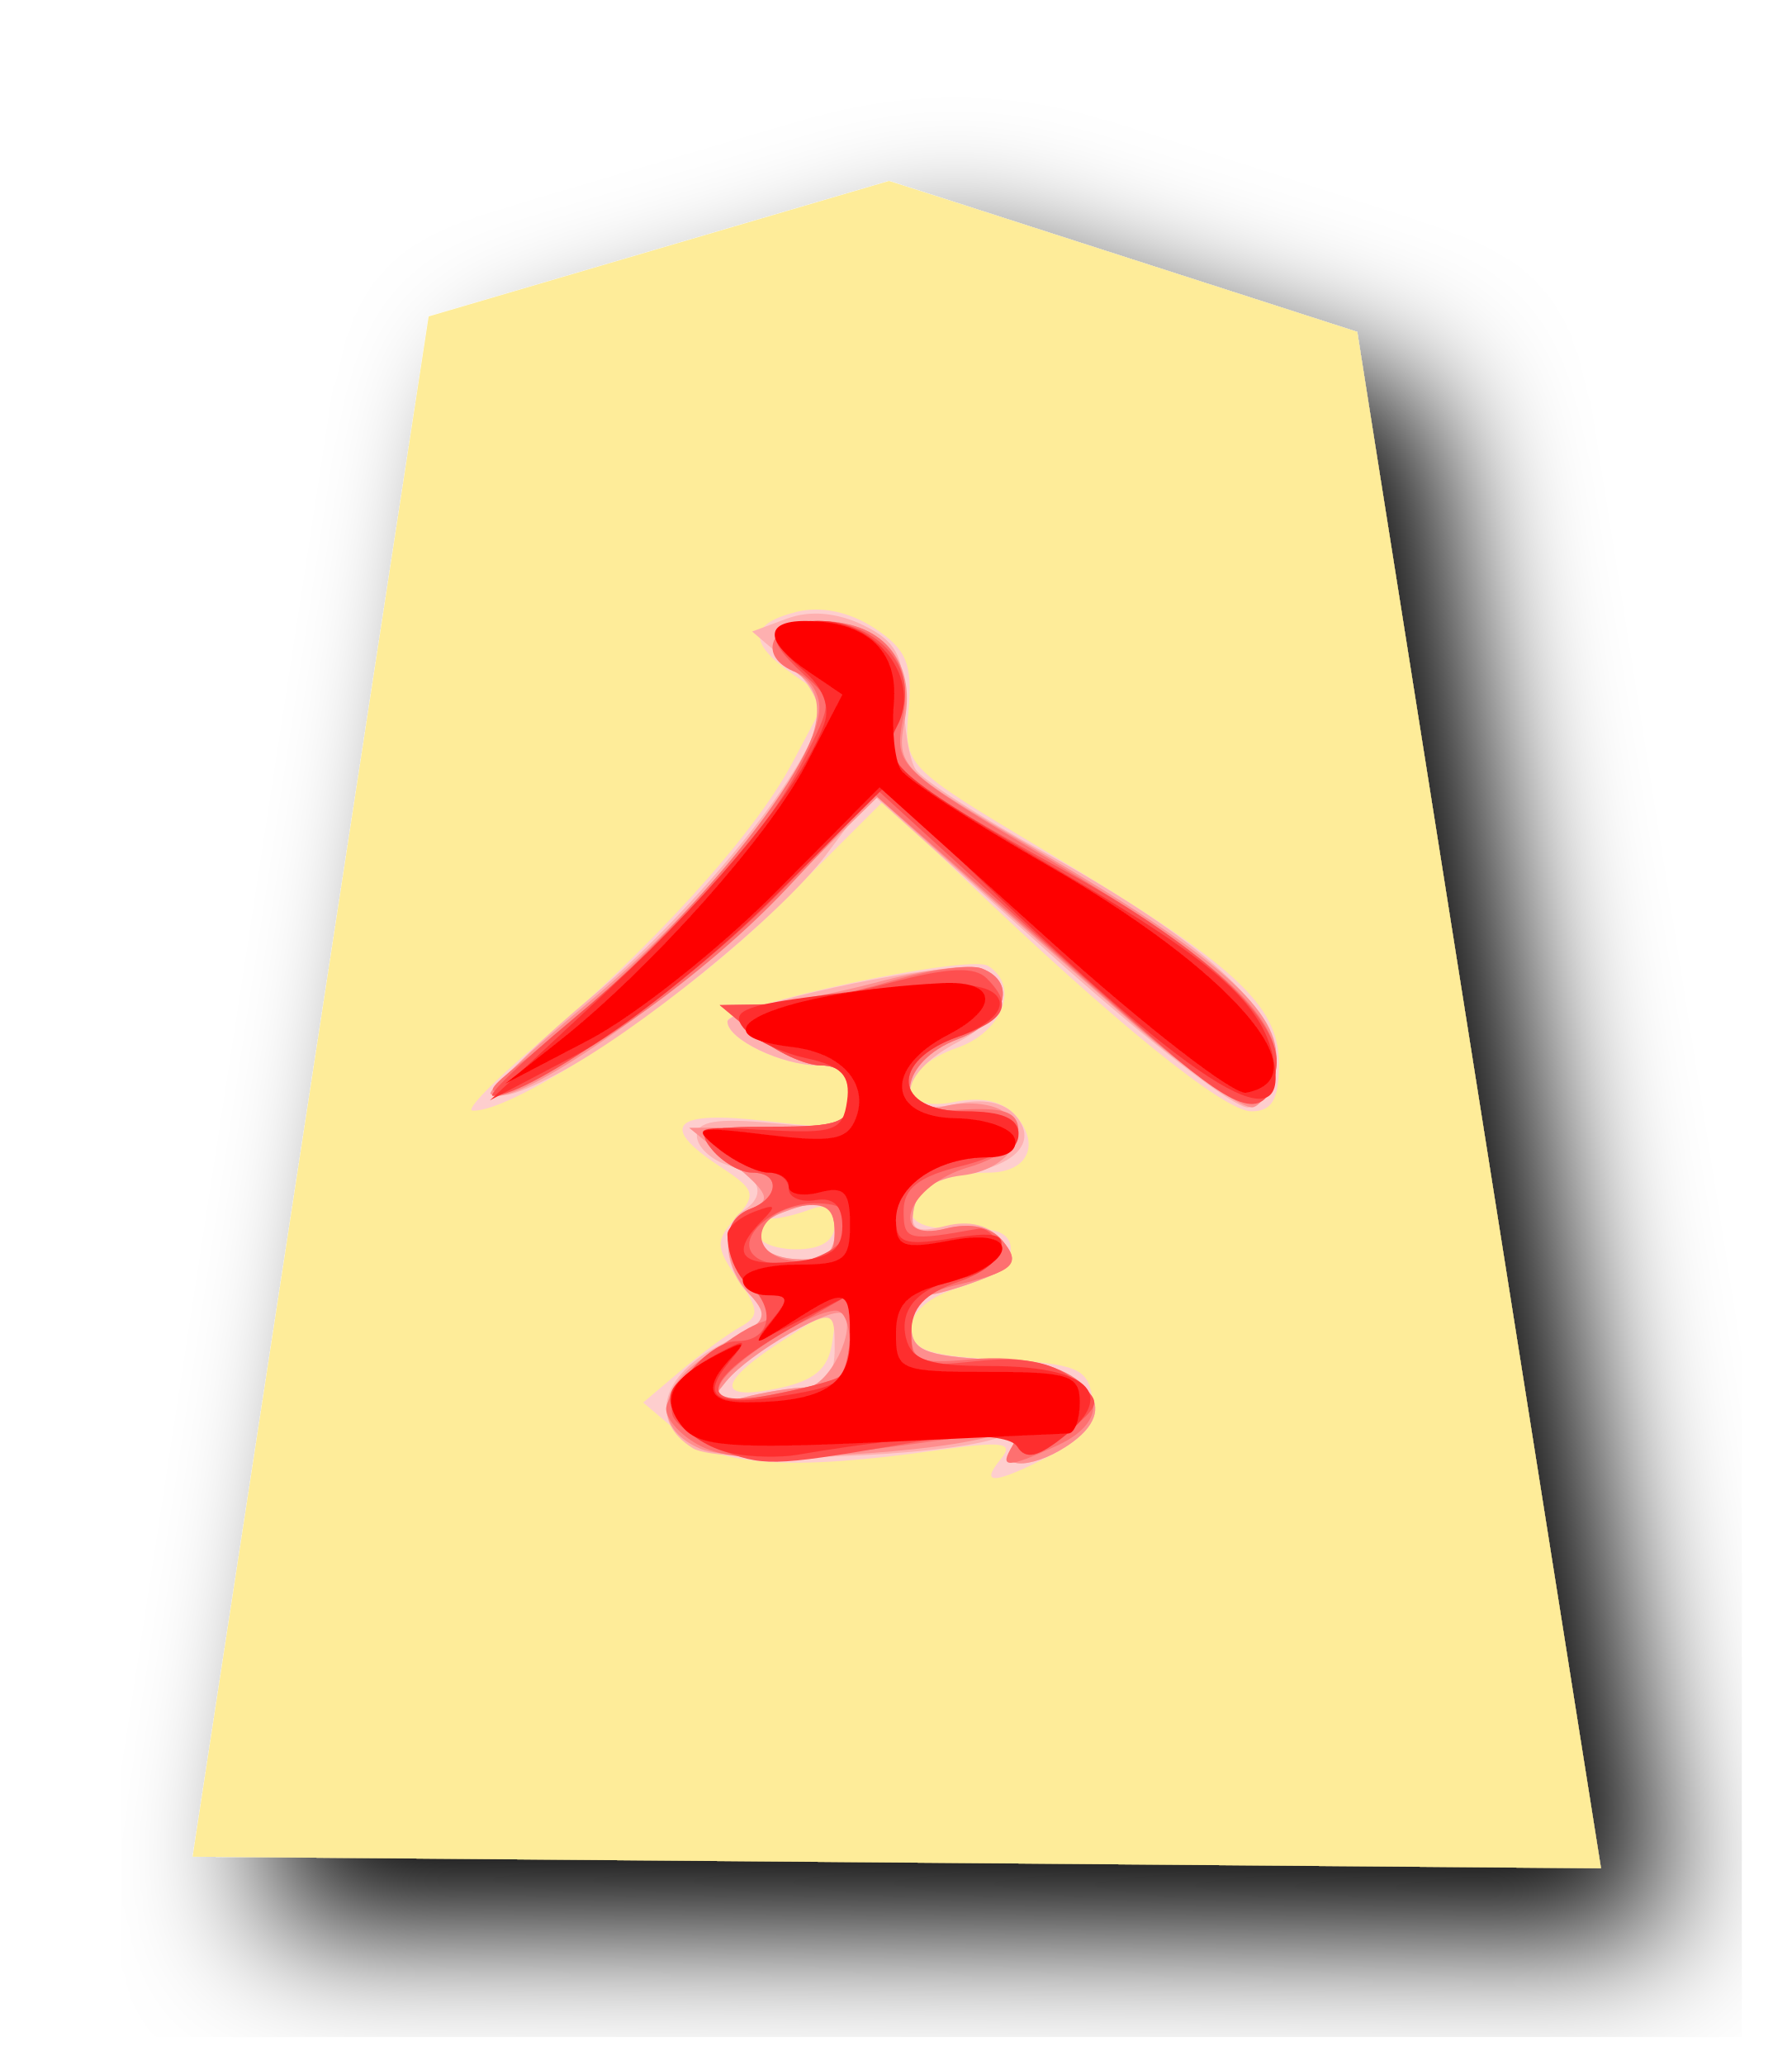
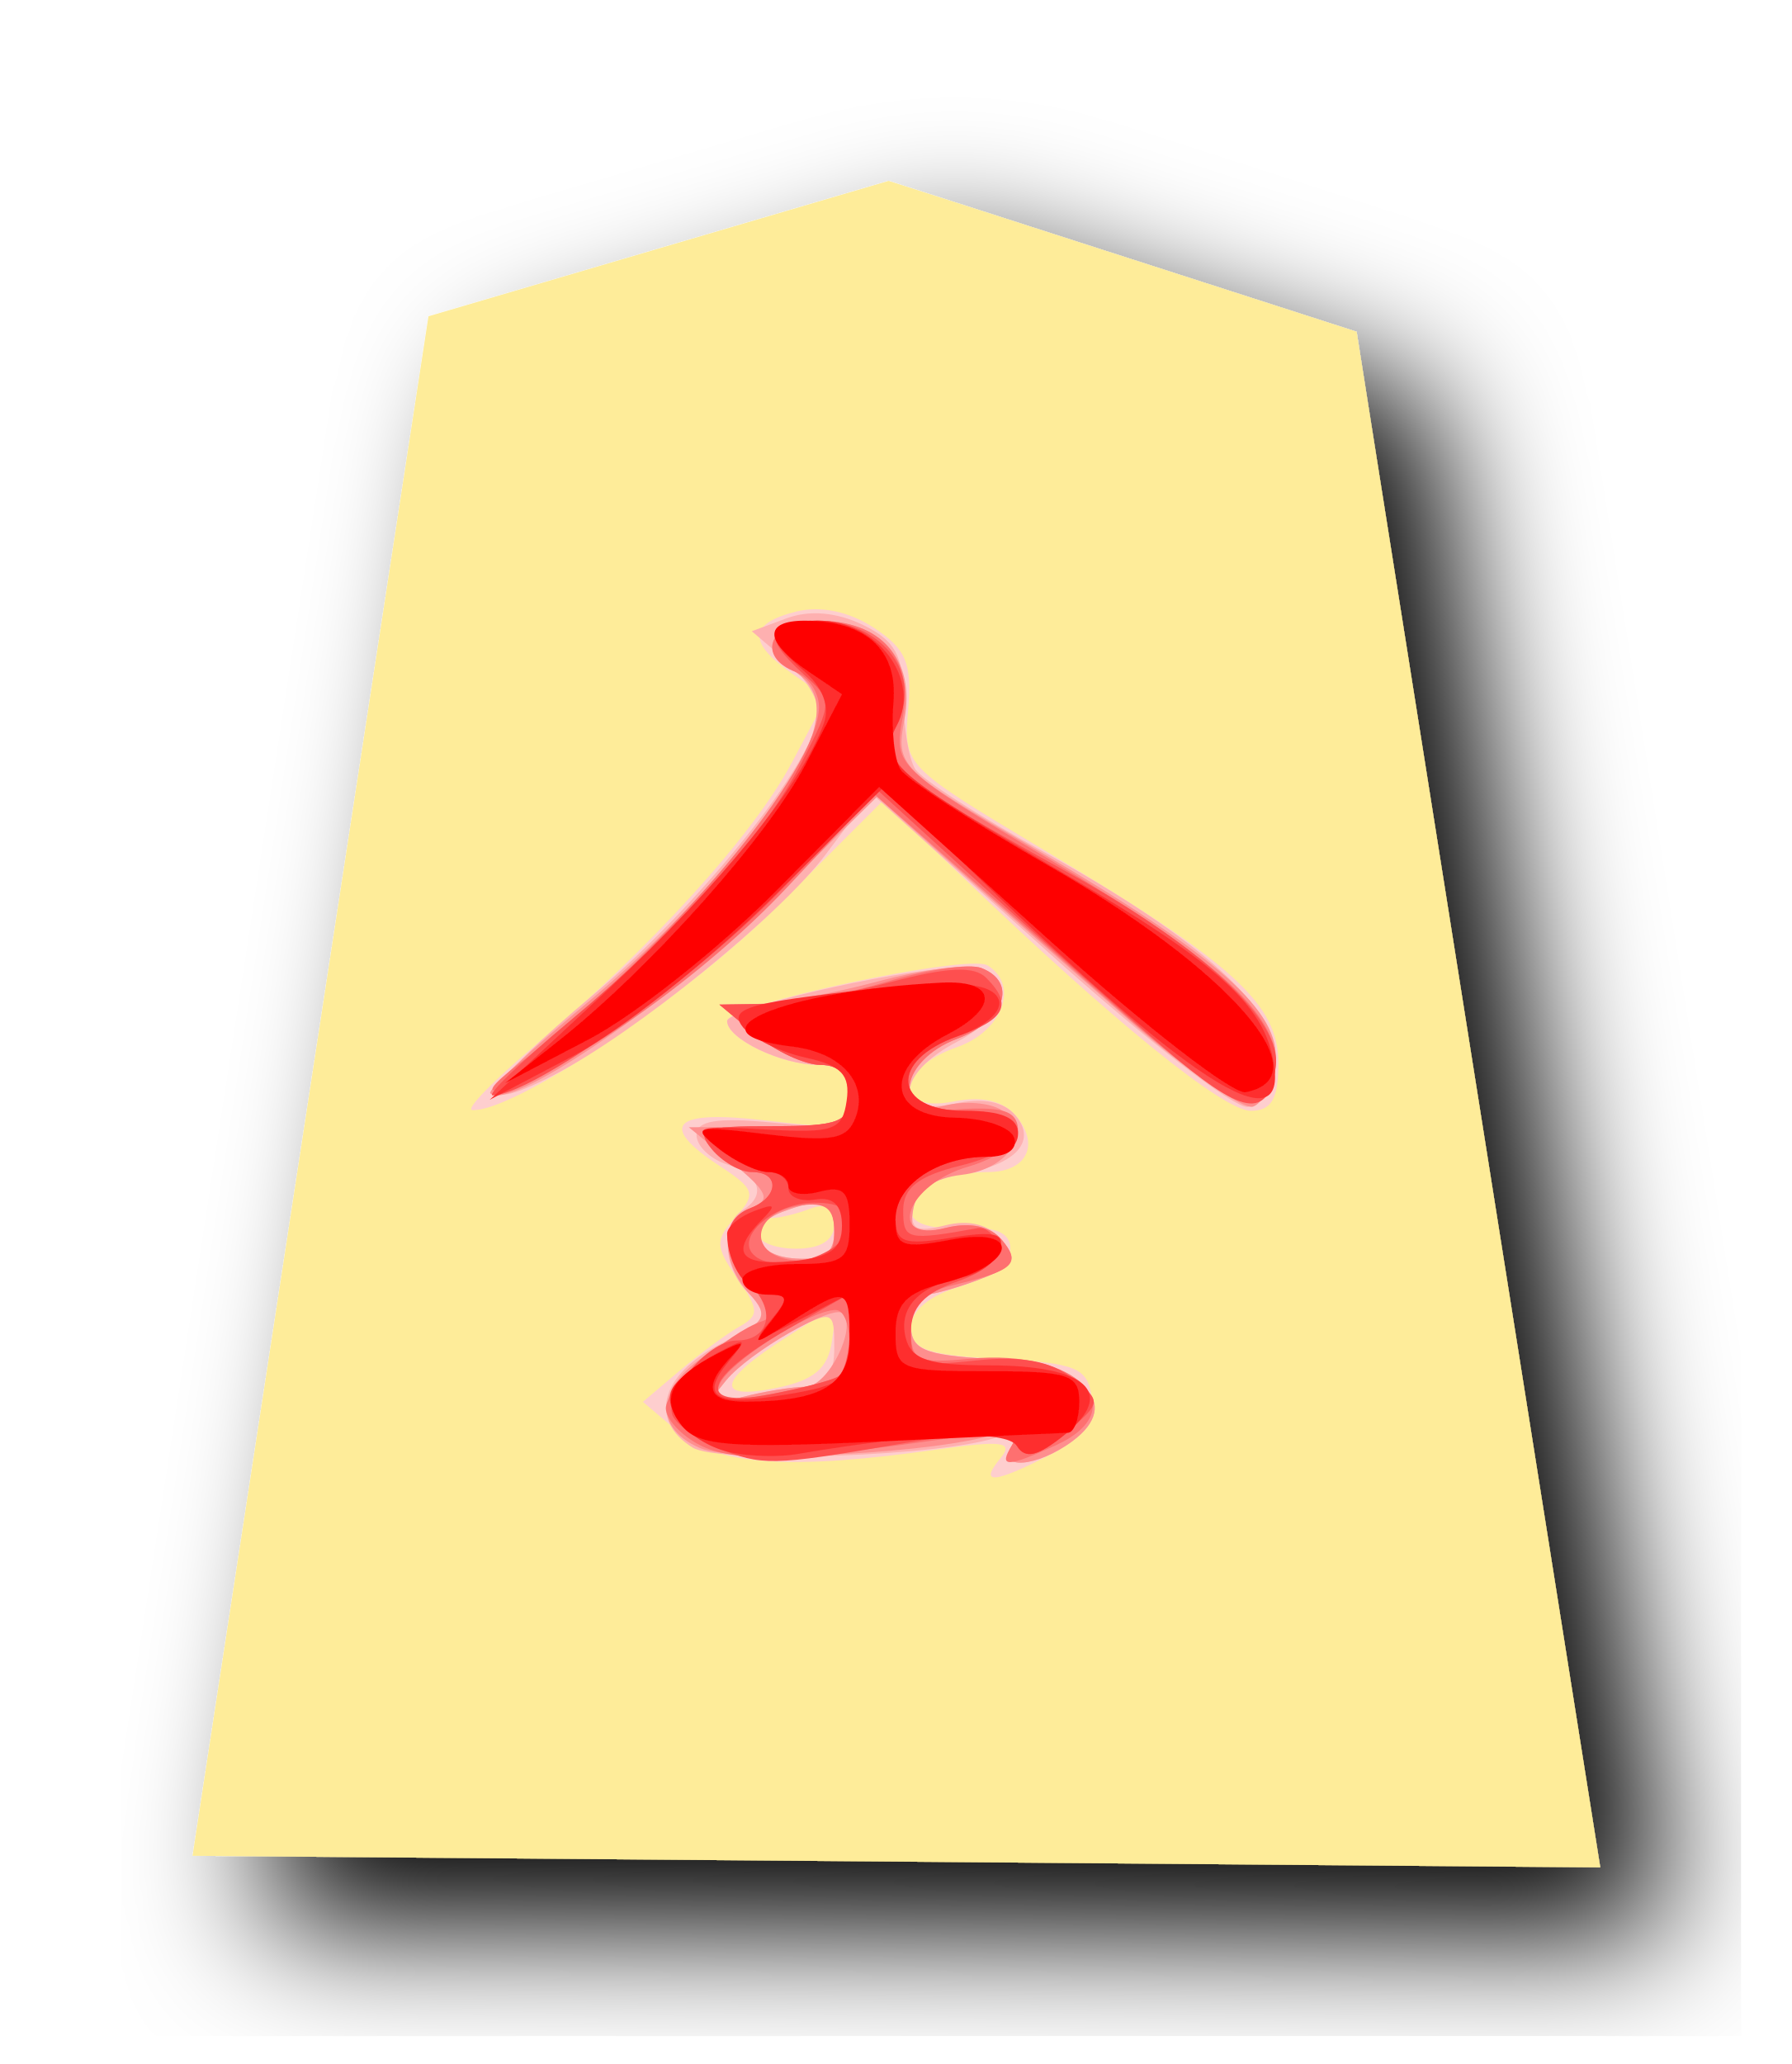
- <svg xmlns="http://www.w3.org/2000/svg" width="52.078" height="60">
+ <svg xmlns="http://www.w3.org/2000/svg" viewBox="0 0 52.101 60">
  <filter id="drop-shadow">
    <feGaussianBlur in="SourceAlpha" result="blur" stdDeviation="2" />
    <feOffset result="offsetBlur" dx="2" dy="2" />
    <feBlend in="SourceGraphic" in2="offsetBlur" mode="normal" />
  </filter>
  <g filter="url(#drop-shadow)" transform="translate(5 5)">
    <path d="M0.598 48.948l6.86 -44.754 13.38 -3.936 13.607 4.386 7.084 44.641z" fill="#FEEC99" />
    <path d="M24.088 37.391C24.485 36.913 24.148 36.866 22.25 37.136 17.997 37.742 15.877 37.603 14.743 36.642L13.692 35.752 14.765 34.843C15.355 34.343 16.136 33.768 16.5 33.564 17.08 33.24 17.072 33.066 16.438 32.16 15.791 31.236 15.785 31.047 16.387 30.382 16.995 29.711 16.951 29.567 15.933 28.9 14.11 27.706 14.559 27.255 17.254 27.571 19.549 27.841 19.704 27.799 19.704 26.907 19.704 26.242 19.426 25.955 18.784 25.955 17.716 25.955 16.141 25.195 16.141 24.68 16.141 24.21 23.151 22.716 23.716 23.065 24.648 23.641 24.143 24.982 22.82 25.443 21.051 26.06 20.98 27.37 22.734 27.019 23.564 26.853 24.174 27 24.554 27.456 25.246 28.291 24.844 29.072 23.721 29.072 22.447 29.072 21.484 29.552 21.484 30.188 21.484 30.552 22.012 30.738 22.931 30.696 23.95 30.65 24.378 30.829 24.378 31.299 24.378 31.668 23.731 32.157 22.931 32.393 22.015 32.663 21.484 33.103 21.484 33.595 21.484 34.228 21.958 34.395 24.044 34.505 26.291 34.622 26.622 34.758 26.744 35.615 26.844 36.324 26.516 36.78 25.541 37.285 23.901 38.132 23.446 38.165 24.088 37.391ZM19.187 33.996L19.337 32.942 17.858 33.878C15.874 35.135 15.759 35.717 17.568 35.348 18.663 35.126 19.074 34.783 19.187 33.996ZM19.257 30.583C19.257 30.113 19.016 29.961 18.554 30.138 18.166 30.287 17.665 30.408 17.44 30.408 17.216 30.408 17.032 30.608 17.032 30.853 17.032 31.098 17.532 31.299 18.145 31.299 18.87 31.299 19.258 31.049 19.258 30.583ZM10.575 25.376C13.916 22.57 16.901 19.281 18.025 17.167L19.027 15.281 18.03 14.581C16.731 13.672 16.767 13.126 18.148 12.779 18.854 12.602 19.684 12.774 20.406 13.247 21.346 13.863 21.522 14.283 21.406 15.63 21.266 17.256 21.288 17.278 25.369 19.718 30.875 23.009 32.171 24.19 32.171 25.915 32.171 26.944 31.968 27.291 31.369 27.291 30.569 27.291 27.331 24.664 22.972 20.479L20.675 18.274 17.612 21.336C14.976 23.971 9.934 27.34 8.732 27.269 8.522 27.256 9.351 26.405 10.575 25.376Z" fill="#fecece" />
    <path d="M15.139 37.081C13.849 36.281 14.205 34.961 15.953 34.065 17.358 33.345 17.463 33.178 16.844 32.664 16.054 32.009 15.909 30.604 16.586 30.186 17.3 29.745 17.103 29.156 16.141 28.85 15.651 28.694 15.251 28.31 15.251 27.995 15.251 27.575 15.849 27.479 17.477 27.635 19.517 27.832 19.703 27.771 19.703 26.903 19.703 26.243 19.425 25.955 18.783 25.955 17.719 25.955 16.141 25.195 16.141 24.683 16.141 24.326 20.795 23.238 22.808 23.123 24.48 23.029 24.506 24.416 22.848 25.273 21.048 26.204 20.978 27.473 22.749 27.084 23.582 26.901 24.192 27.021 24.536 27.435 25.179 28.211 24.476 28.912 22.825 29.141 22.193 29.229 21.651 29.638 21.565 30.091 21.442 30.733 21.621 30.836 22.483 30.62 23.175 30.446 23.756 30.595 24.126 31.04 24.612 31.625 24.518 31.797 23.507 32.182 22.853 32.431 22.129 32.635 21.901 32.635 21.671 32.635 21.484 33.025 21.484 33.502 21.484 34.232 21.848 34.39 23.776 34.504 26.512 34.664 27.656 35.798 26.186 36.891 25.141 37.666 23.971 37.747 24.426 37.011 24.639 36.666 24.508 36.582 24.036 36.763 22.566 37.328 15.92 37.565 15.139 37.081ZM18.479 35.312C19.013 35.308 19.258 34.953 19.258 34.182 19.258 33.091 19.22 33.077 18.001 33.707 17.31 34.064 16.458 34.705 16.109 35.131 15.529 35.838 15.571 35.88 16.586 35.612 17.199 35.45 18.05 35.316 18.479 35.312ZM19.258 30.806C19.258 29.92 18.901 29.786 17.736 30.233 16.645 30.652 16.906 31.514 18.145 31.586 18.963 31.633 19.258 31.426 19.258 30.806ZM25.475 22.678L20.338 18.064 19.018 19.825C17.688 21.601 13.475 25.025 11.12 26.242 8.612 27.539 9.07 26.578 12.211 23.952 15.355 21.324 18.779 17.037 18.801 15.702 18.808 15.328 18.373 14.645 17.836 14.185L16.859 13.349 17.881 12.971C18.538 12.728 19.325 12.796 20.083 13.163 21.02 13.616 21.263 14.049 21.267 15.28 21.269 16.131 21.425 17.067 21.611 17.359 21.798 17.651 23.487 18.739 25.365 19.775 29.955 22.309 32.257 24.412 32.082 25.913 32.008 26.544 31.647 27.113 31.28 27.177 30.913 27.24 28.3 25.216 25.475 22.678Z" fill="#feb0b0" />
    <path d="M15.362 37.098C13.873 36.463 14.119 35.131 15.903 34.17 17.285 33.426 17.378 33.263 16.793 32.618 15.936 31.67 15.963 30.448 16.849 30.108 17.429 29.886 17.328 29.65 16.292 28.803L15.028 27.769 17.365 27.753C19.401 27.739 19.703 27.621 19.703 26.846 19.703 26.27 19.406 25.956 18.862 25.956 18.399 25.956 17.548 25.561 16.97 25.08L15.918 24.204 17.032 24.184C17.644 24.173 19.215 23.879 20.523 23.531 21.831 23.183 23.183 23.006 23.529 23.138 24.603 23.551 24.217 24.674 22.82 25.201 21.169 25.824 20.876 27.541 22.49 27.135 23.043 26.997 23.773 27.055 24.113 27.265 25.058 27.849 24.36 28.991 22.961 29.152 22.163 29.243 21.657 29.597 21.555 30.134 21.424 30.827 21.588 30.924 22.502 30.694 23.218 30.514 23.802 30.649 24.153 31.073 24.603 31.615 24.491 31.808 23.507 32.182 22.853 32.431 22.129 32.635 21.9 32.635 21.672 32.635 21.484 33.025 21.484 33.502 21.484 34.232 21.848 34.39 23.776 34.504 26.512 34.664 27.656 35.798 26.186 36.891 25.151 37.659 23.971 37.747 24.419 37.022 24.636 36.67 24.403 36.592 23.666 36.771 21.452 37.307 16.326 37.509 15.362 37.098ZM18.427 35.312C19.07 35.307 19.93 33.603 19.504 33.178 19.229 32.902 16.784 34.309 16.109 35.131 15.529 35.838 15.571 35.88 16.586 35.612 17.199 35.45 18.026 35.316 18.426 35.312ZM19.257 30.806C19.257 29.92 18.901 29.786 17.736 30.233 16.645 30.652 16.906 31.514 18.145 31.586 18.963 31.633 19.258 31.426 19.258 30.806ZM27.869 24.686C26.194 23.228 23.851 21.163 22.662 20.099L20.5 18.163 17.094 21.503C14.21 24.331 9.77 27.32 9.255 26.78 9.173 26.694 10.43 25.52 12.05 24.171 15.226 21.527 18.216 17.924 18.665 16.201 18.855 15.474 18.708 14.958 18.21 14.594 17.076 13.764 17.34 13.043 18.78 13.043 20.627 13.043 21.621 14.177 21.296 15.912 21.04 17.275 21.13 17.365 25.062 19.658 30.394 22.768 32.257 24.418 32.082 25.876 32.009 26.494 31.715 27.076 31.431 27.17 31.146 27.263 29.543 26.146 27.869 24.687Z" fill="#fe8e8e" />
    <path d="M15.362 37.015C14.811 36.735 14.36 36.25 14.36 35.938 14.36 35.37 16.164 33.74 17.161 33.408 17.524 33.287 17.447 32.987 16.916 32.456 15.964 31.503 15.916 30.466 16.809 30.124 17.646 29.803 17.684 29.072 16.863 29.072 16.526 29.072 16.001 28.772 15.696 28.404 15.216 27.826 15.446 27.737 17.422 27.737 19.406 27.737 19.703 27.621 19.703 26.846 19.703 26.27 19.406 25.956 18.862 25.956 18.399 25.956 17.548 25.561 16.97 25.08L15.918 24.204 17.295 24.189C18.052 24.181 19.624 23.888 20.789 23.537 21.954 23.187 23.188 23.007 23.531 23.139 24.603 23.551 24.216 24.674 22.82 25.201 21.187 25.818 20.932 27.4 22.486 27.274 24.166 27.138 24.601 27.265 24.601 27.894 24.601 28.227 23.951 28.684 23.157 28.912 21.365 29.426 20.736 31.138 22.502 30.694 23.202 30.519 23.799 30.646 24.127 31.041 24.703 31.736 24.491 31.933 22.709 32.359 21.821 32.571 21.484 32.928 21.484 33.657 21.484 34.556 21.666 34.644 23.216 34.497 26.301 34.202 28.024 35.954 25.693 37.016 24.269 37.665 24.021 37.666 24.422 37.017 24.656 36.638 24.162 36.585 22.556 36.815 18.039 37.462 16.335 37.51 15.362 37.015ZM19.366 35.017C19.846 34.72 19.785 33.08 19.294 33.08 18.564 33.08 16.161 34.621 15.92 35.245 15.735 35.724 16.04 35.786 17.357 35.539 18.277 35.366 19.18 35.131 19.366 35.017ZM19.258 30.817C19.258 30.123 19.017 29.935 18.261 30.043 16.824 30.248 16.721 31.524 18.131 31.641 19.001 31.713 19.258 31.526 19.258 30.817ZM27.228 24.089C25.209 22.299 22.852 20.217 21.991 19.462L20.425 18.089 17.882 20.798C15.522 23.312 11.782 25.978 9.685 26.638 9.08 26.828 9.223 26.588 10.13 25.891 14.486 22.538 18.813 17.385 18.813 15.55 18.813 15.135 18.512 14.68 18.145 14.54 16.949 14.08 17.39 13.043 18.781 13.043 20.626 13.043 21.571 14.13 21.243 15.877 20.983 17.268 21.048 17.33 25.657 20.07 30.54 22.974 32.3 24.63 32.079 26.117 31.837 27.745 30.92 27.361 27.229 24.089Z" fill="#fe6f6f" />
    <path d="M15.853 37.09C15.327 36.878 14.756 36.477 14.584 36.2 14.222 35.613 15.564 33.97 16.406 33.97 17.351 33.97 17.581 33.12 16.837 32.377 15.957 31.496 15.943 30.457 16.809 30.124 17.646 29.803 17.684 29.072 16.863 29.072 16.526 29.072 16.001 28.772 15.696 28.404 15.216 27.826 15.446 27.737 17.422 27.737 19.406 27.737 19.703 27.621 19.703 26.846 19.703 26.27 19.406 25.956 18.862 25.956 18.399 25.956 17.548 25.561 16.97 25.08L15.918 24.204 17.254 24.184C17.989 24.173 19.624 23.888 20.889 23.552 22.544 23.112 23.324 23.075 23.672 23.423 24.455 24.206 24.24 24.637 22.82 25.132 20.83 25.825 20.982 27.292 23.043 27.292 25.155 27.292 25.081 28.352 22.931 28.882 21.696 29.188 21.261 29.527 21.261 30.186 21.261 31.046 21.371 31.072 23.432 30.701 23.647 30.662 23.915 30.885 24.029 31.197 24.15 31.527 23.664 31.962 22.86 32.242 21.865 32.589 21.484 33.002 21.484 33.737 21.484 34.666 21.644 34.734 23.377 34.549 24.679 34.409 25.547 34.565 26.16 35.049 27.044 35.747 27.042 35.759 25.975 36.662 25.158 37.352 24.817 37.437 24.555 37.012 24.278 36.565 23.572 36.561 21.057 36.992 17.45 37.611 17.156 37.616 15.853 37.09ZM19.366 35.017C19.551 34.902 19.703 34.313 19.703 33.708L19.703 32.608 17.93 33.623C15.443 35.046 15.174 35.948 17.357 35.539 18.277 35.366 19.18 35.131 19.366 35.017ZM19.621 30.742C19.729 30.172 19.476 29.962 18.677 29.962 17.524 29.962 16.377 30.941 16.907 31.472 17.499 32.062 19.471 31.532 19.621 30.742ZM28.796 25.422C27.591 24.382 25.241 22.285 23.575 20.763L20.545 17.996 17.564 21.02C14.998 23.622 10.462 26.829 9.328 26.842 9.131 26.844 10.133 25.877 11.554 24.692 14.886 21.912 17.212 19.315 18.33 17.123 19.216 15.387 19.216 15.369 18.35 14.585 17.142 13.492 17.257 13.043 18.744 13.043 20.571 13.043 21.776 14.498 21.127 15.921 20.551 17.186 20.924 17.523 26.07 20.373 29.992 22.545 32.287 24.69 32.094 26.006 31.864 27.578 31.144 27.451 28.796 25.423Z" fill="#fe4f4f" />
    <path d="M16.285 37.231C15.107 36.991 14.178 35.961 14.569 35.328 14.726 35.074 15.294 34.631 15.832 34.345 16.72 33.872 16.752 33.893 16.189 34.576 15.322 35.626 15.789 35.889 17.892 35.534 19.53 35.257 19.703 35.102 19.703 33.92L19.703 32.612 18.256 33.36C16.924 34.048 16.858 34.05 17.42 33.371 17.943 32.741 17.934 32.635 17.356 32.635 16.74 32.635 16.141 31.762 16.141 30.865 16.141 30.666 16.491 30.37 16.921 30.207 17.545 29.969 17.589 30.021 17.143 30.471 16.213 31.408 16.513 31.808 18.033 31.661 19.137 31.554 19.481 31.311 19.481 30.631 19.481 30.03 19.227 29.783 18.701 29.871 18.273 29.943 17.922 29.793 17.922 29.537 17.922 29.282 17.66 29.072 17.339 29.072 17.019 29.072 16.368 28.765 15.892 28.39 15.089 27.755 15.185 27.716 17.254 27.833 19.242 27.946 19.495 27.856 19.617 26.998 19.725 26.246 19.465 25.974 18.424 25.745 17.692 25.585 16.876 25.191 16.61 24.871 16.227 24.409 16.611 24.224 18.472 23.975 22.41 23.447 23.838 23.472 24.043 24.072 24.153 24.397 23.65 24.842 22.86 25.118 20.835 25.824 20.958 27.291 23.043 27.291 24.131 27.291 24.601 27.493 24.601 27.959 24.601 28.337 24.202 28.627 23.681 28.627 22.274 28.627 21.039 29.454 21.039 30.396 21.039 31.121 21.272 31.205 22.657 30.98 23.924 30.774 24.23 30.853 24.067 31.342 23.953 31.686 23.475 32.038 23.006 32.126 21.723 32.366 21.106 33.021 21.337 33.901 21.499 34.521 22.013 34.69 23.744 34.69 26.589 34.69 27.464 35.476 25.975 36.693 25.192 37.333 24.811 37.427 24.572 37.04 24.272 36.554 21.852 36.642 18.163 37.272 17.663 37.357 16.818 37.339 16.285 37.231ZM12.702 23.744C15.967 20.7 18.3 17.823 18.951 16.036 19.135 15.53 18.921 14.972 18.358 14.49 17.133 13.441 17.256 13.043 18.802 13.043 20.516 13.043 21.789 14.758 21.071 16.1 20.526 17.118 20.889 17.434 26.16 20.522 30.236 22.911 31.625 24.128 31.978 25.622 32.634 28.395 29.923 26.769 23.437 20.496L20.714 17.863 17.426 21.13C15.617 22.927 13.036 24.976 11.688 25.684L9.239 26.971 12.702 23.744Z" fill="#fe2f2f" />
    <path d="M14.846 36.469C14.188 35.675 14.476 35.061 15.832 34.363 16.637 33.949 16.712 33.965 16.252 34.45 15.426 35.324 15.574 35.752 16.698 35.745 18.911 35.732 19.703 35.25 19.703 33.918 19.703 32.415 19.613 32.388 18.018 33.406 16.871 34.138 16.84 34.138 17.42 33.406 17.947 32.74 17.932 32.635 17.309 32.635 16.911 32.635 16.586 32.435 16.586 32.189 16.586 31.944 17.288 31.744 18.145 31.744 19.529 31.744 19.703 31.614 19.703 30.579 19.703 29.633 19.536 29.458 18.813 29.647 18.323 29.775 17.923 29.697 17.923 29.476 17.923 29.254 17.66 29.072 17.339 29.072 17.019 29.072 16.368 28.762 15.892 28.384 15.092 27.748 15.198 27.717 17.305 27.973 19.2 28.203 19.631 28.121 19.873 27.491 20.258 26.487 19.465 25.596 18.035 25.425 14.824 25.043 17.704 23.808 22.375 23.565 23.972 23.481 24.069 24.285 22.556 25.067 20.671 26.042 20.803 27.461 22.782 27.491 23.617 27.504 24.384 27.764 24.488 28.071 24.599 28.401 24.288 28.627 23.718 28.627 22.253 28.627 21.038 29.45 21.038 30.444 21.038 31.232 21.233 31.303 22.655 31.036 24.737 30.646 24.563 31.746 22.455 32.293 21.345 32.581 21.039 32.897 21.039 33.76 21.039 34.809 21.166 34.86 23.711 34.86 26.085 34.86 26.382 34.96 26.382 35.751 26.382 36.241 26.232 36.646 26.048 36.651 25.865 36.657 23.396 36.771 20.562 36.905 16.282 37.106 15.314 37.033 14.846 36.469ZM25.563 22.379L20.563 17.879 17.55 20.915C15.893 22.585 13.445 24.522 12.11 25.22L9.685 26.487 11.243 25.255C13.909 23.146 17.343 19.298 18.435 17.195L19.481 15.182 18.479 14.503C17.228 13.656 17.193 13.043 18.397 13.043 20.184 13.043 21.11 13.895 20.979 15.419 20.912 16.201 21.002 17.075 21.179 17.362 21.356 17.649 23.286 18.905 25.467 20.152 30.753 23.178 33.484 26.311 31.218 26.751 30.858 26.821 28.313 24.853 25.563 22.379Z" fill="#fe0404" />
  </g>
</svg>
